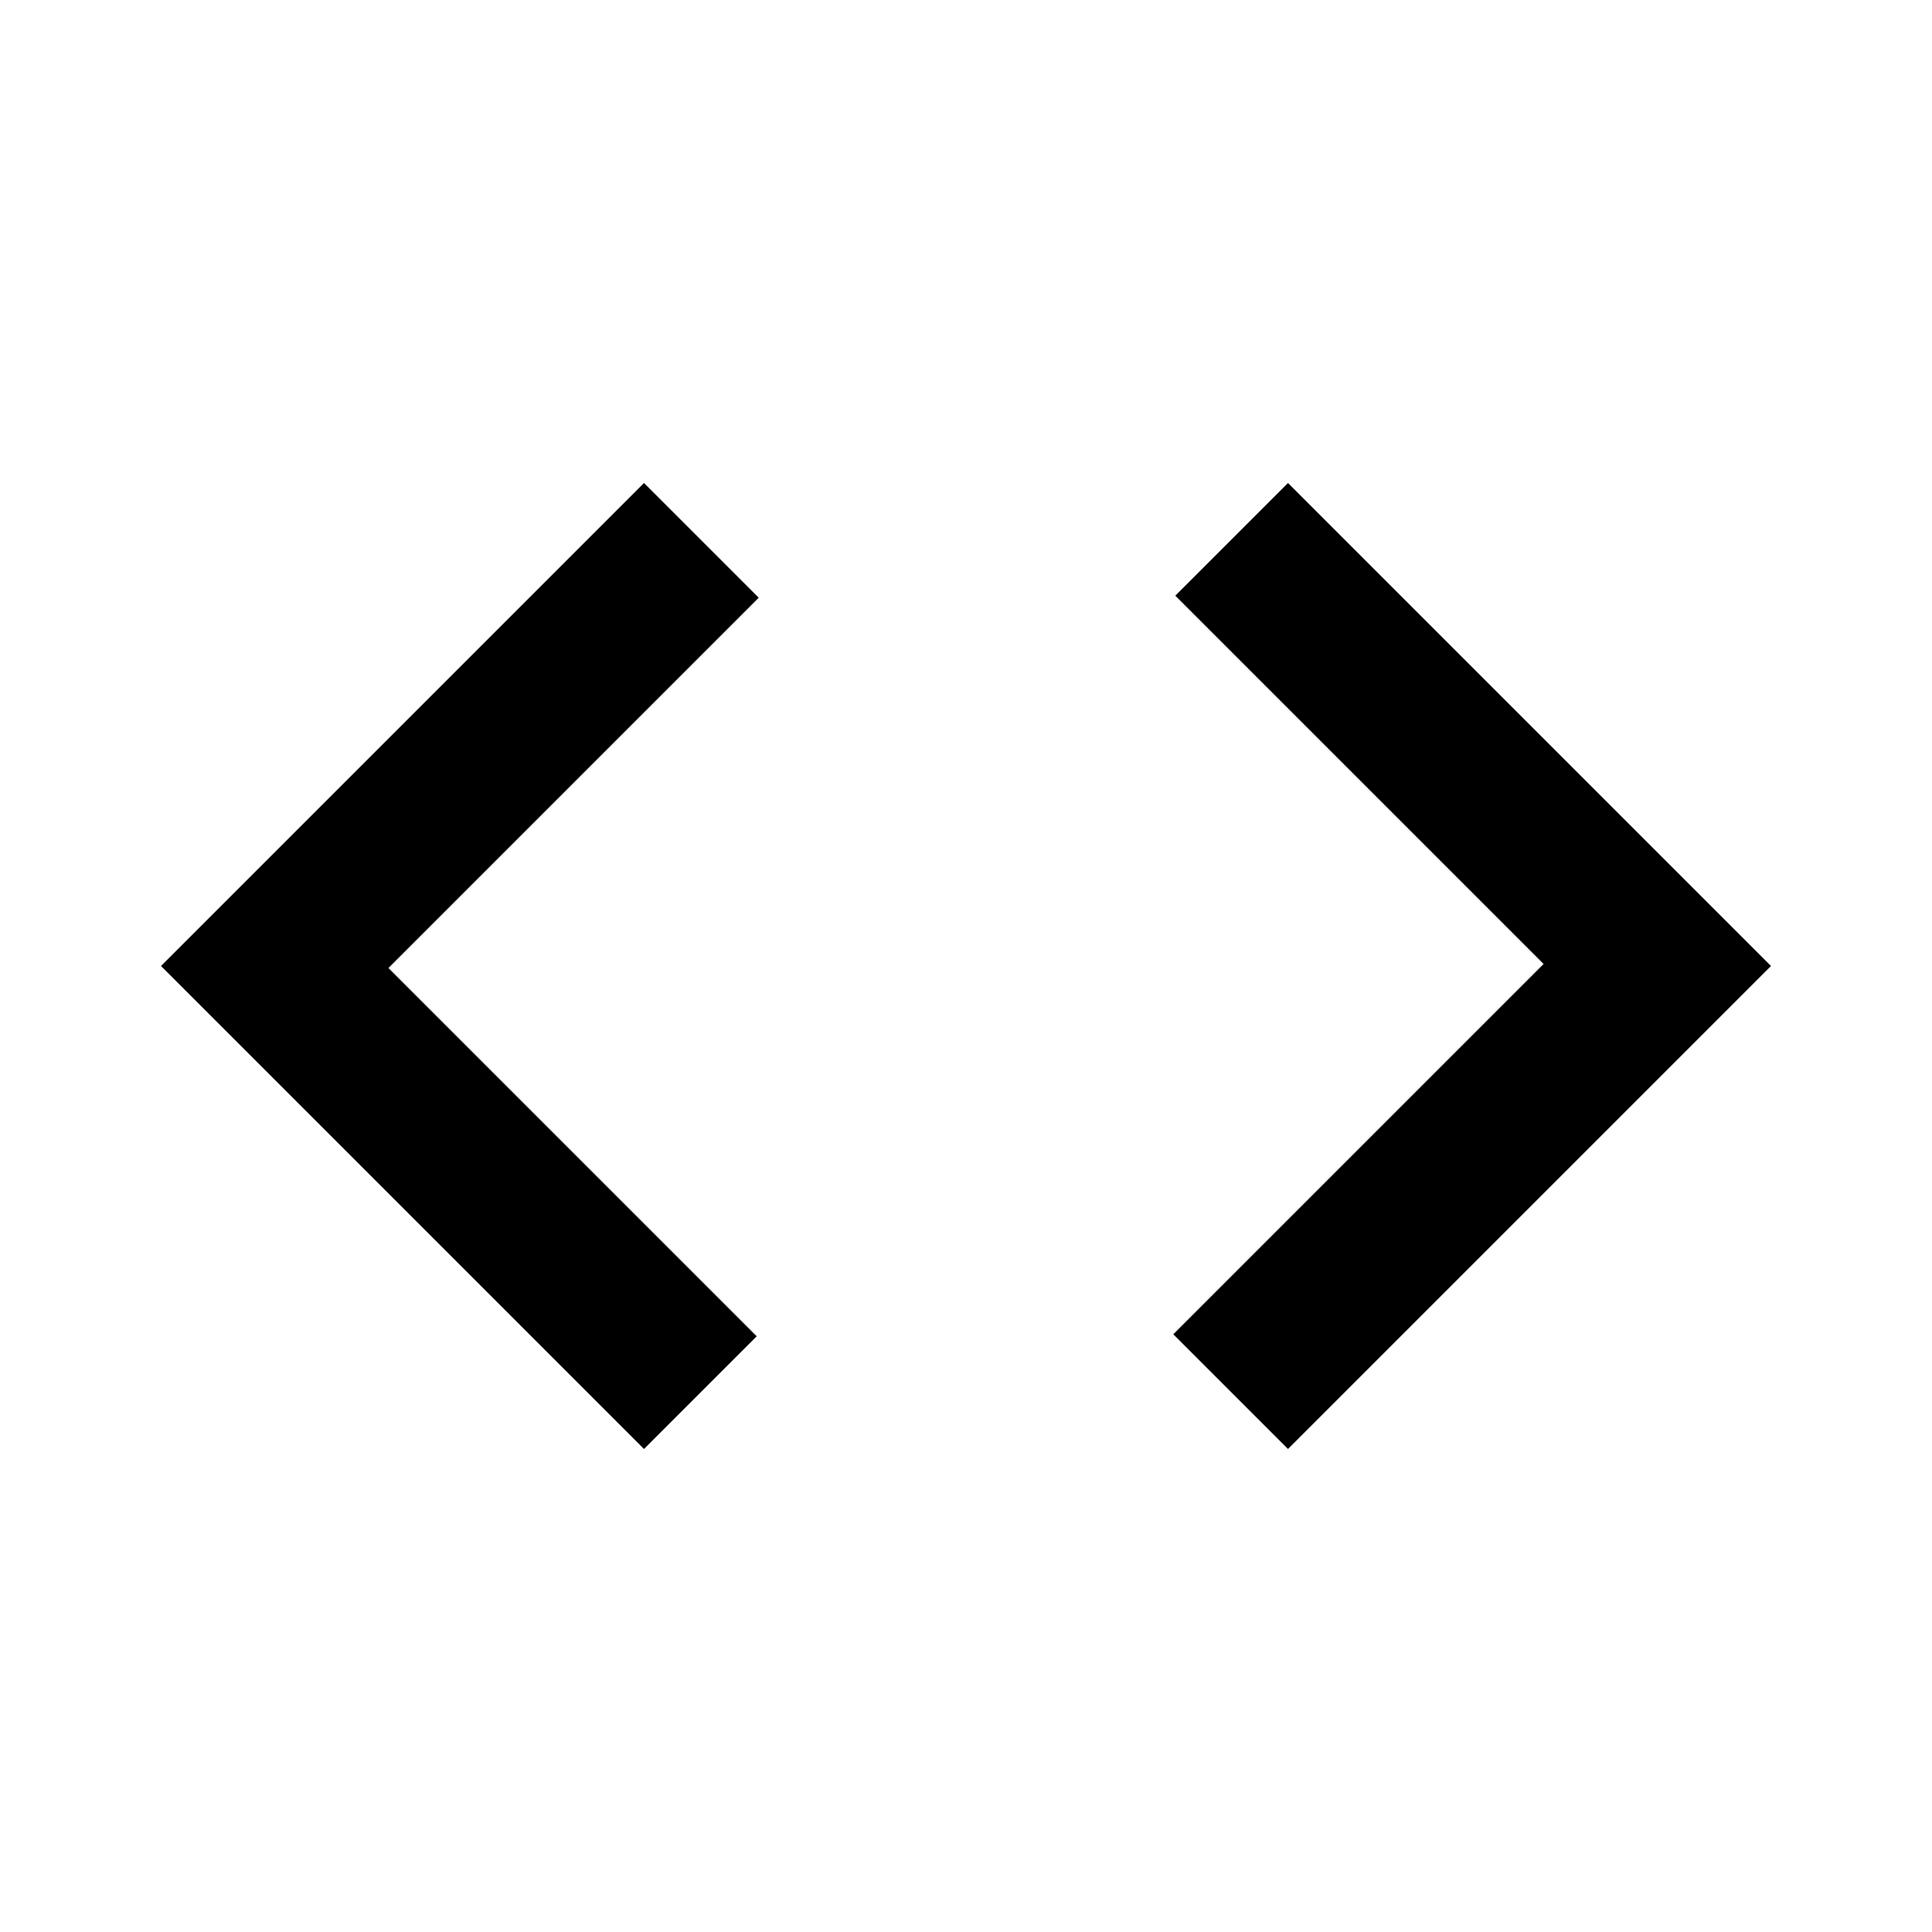
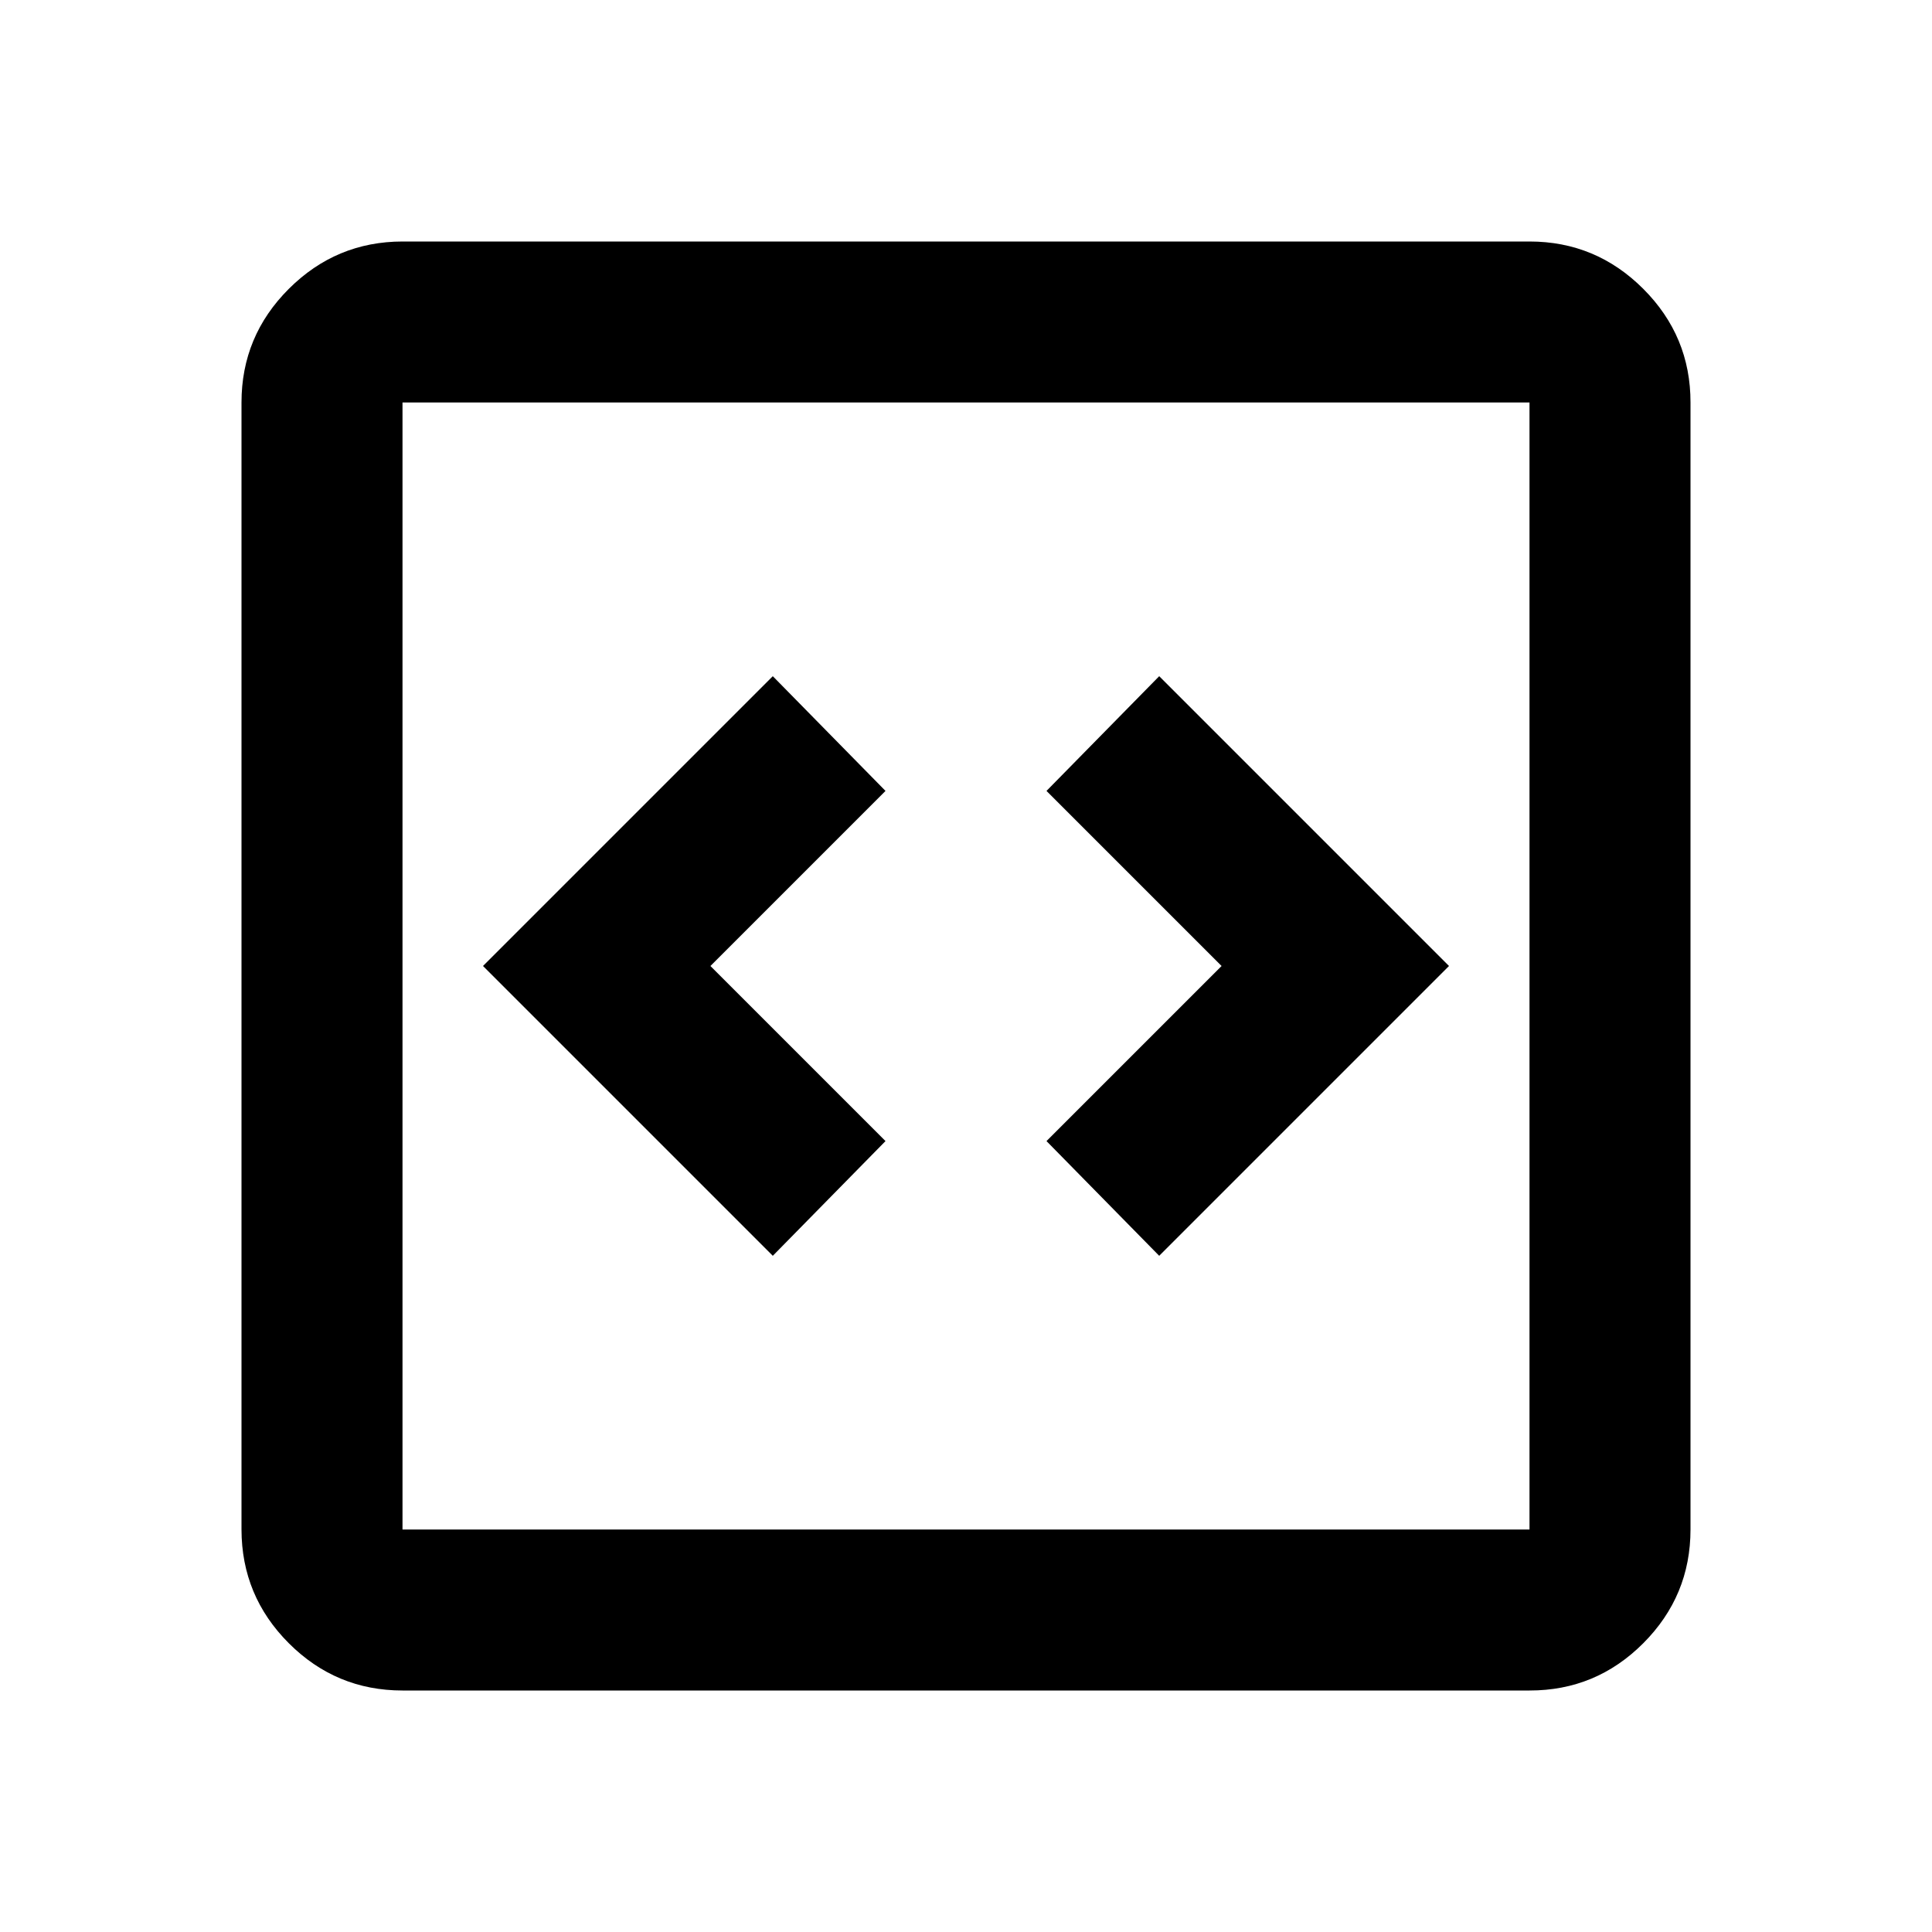
<svg xmlns="http://www.w3.org/2000/svg" width="24" height="24" viewBox="0 0 24 24">
-   <path fill="currentColor" d="m8 18l-6-6l6-6l1.425 1.425l-4.6 4.6L9.4 16.6zm8 0l-1.425-1.425l4.6-4.6L14.6 7.4L16 6l6 6z" />
+   <path fill="currentColor" d="m9.6 15.6l1.4-1.425L8.825 12L11 9.825L9.6 8.4L6 12zm4.8 0L18 12l-3.6-3.6L13 9.825L15.175 12L13 14.175zM5 21q-.825 0-1.412-.587T3 19V5q0-.825.588-1.412T5 3h14q.825 0 1.413.588T21 5v14q0 .825-.587 1.413T19 21zm0-2h14V5H5zM5 5v14z" />
</svg>
